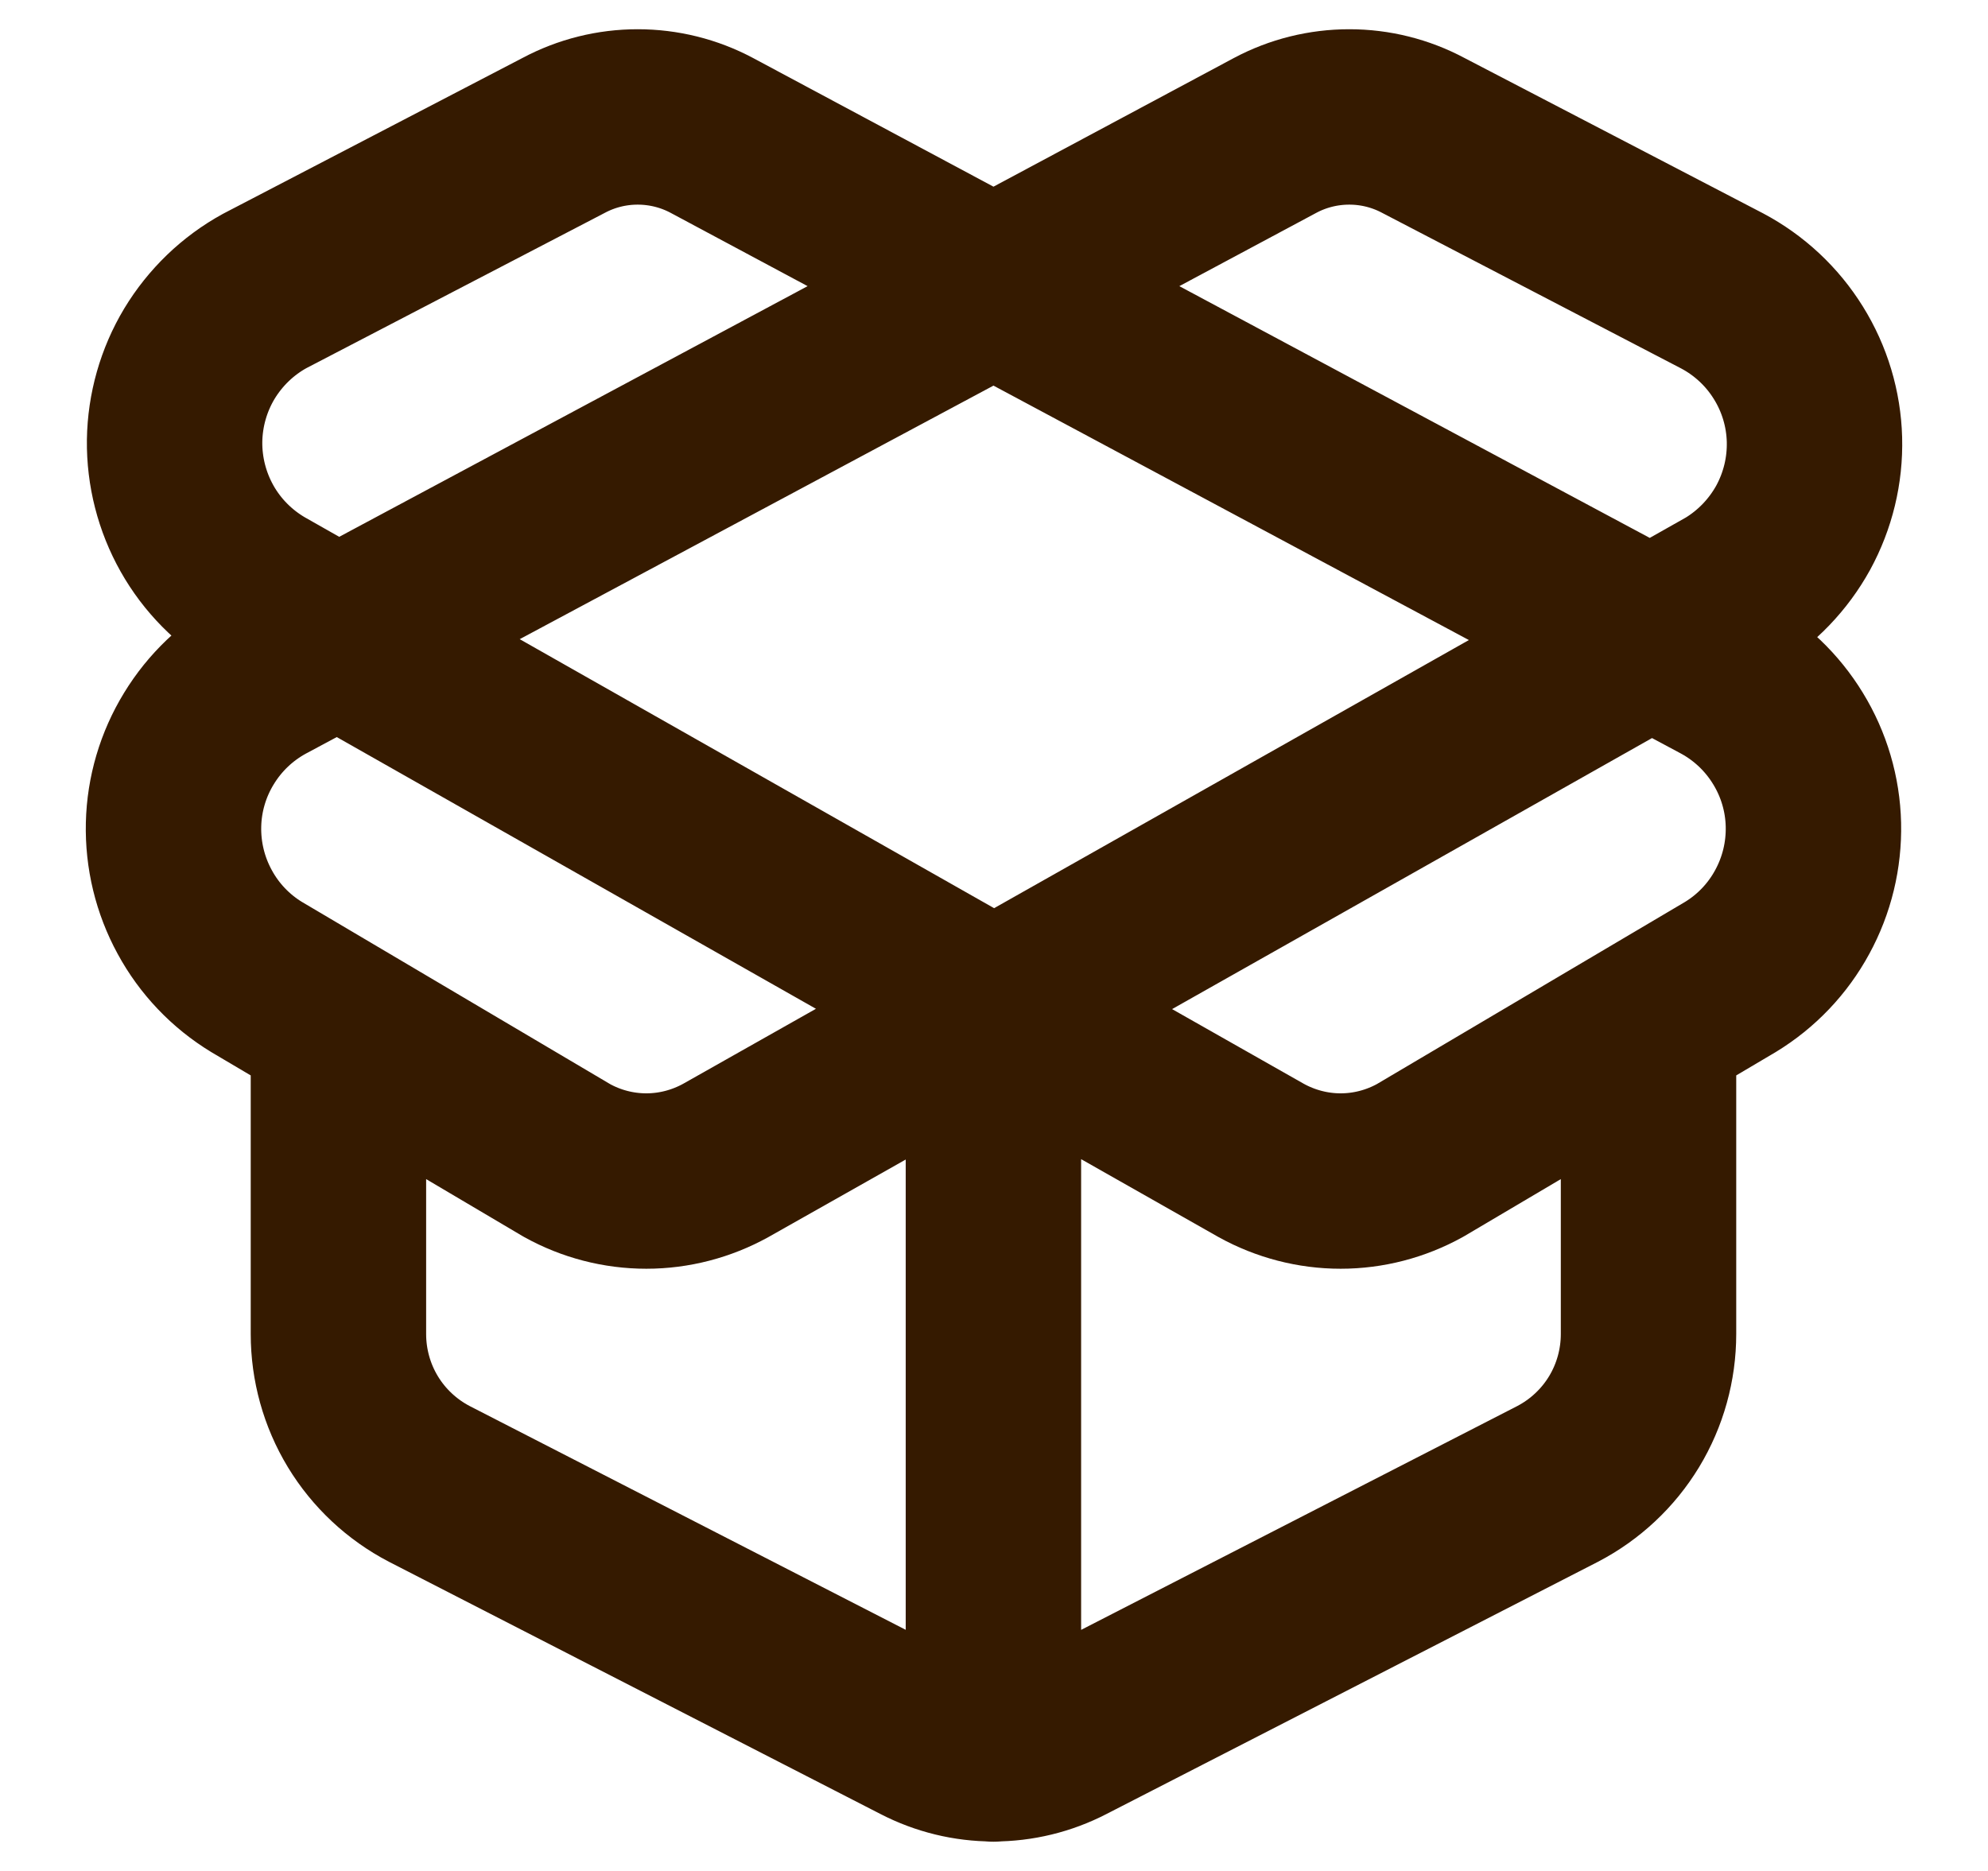
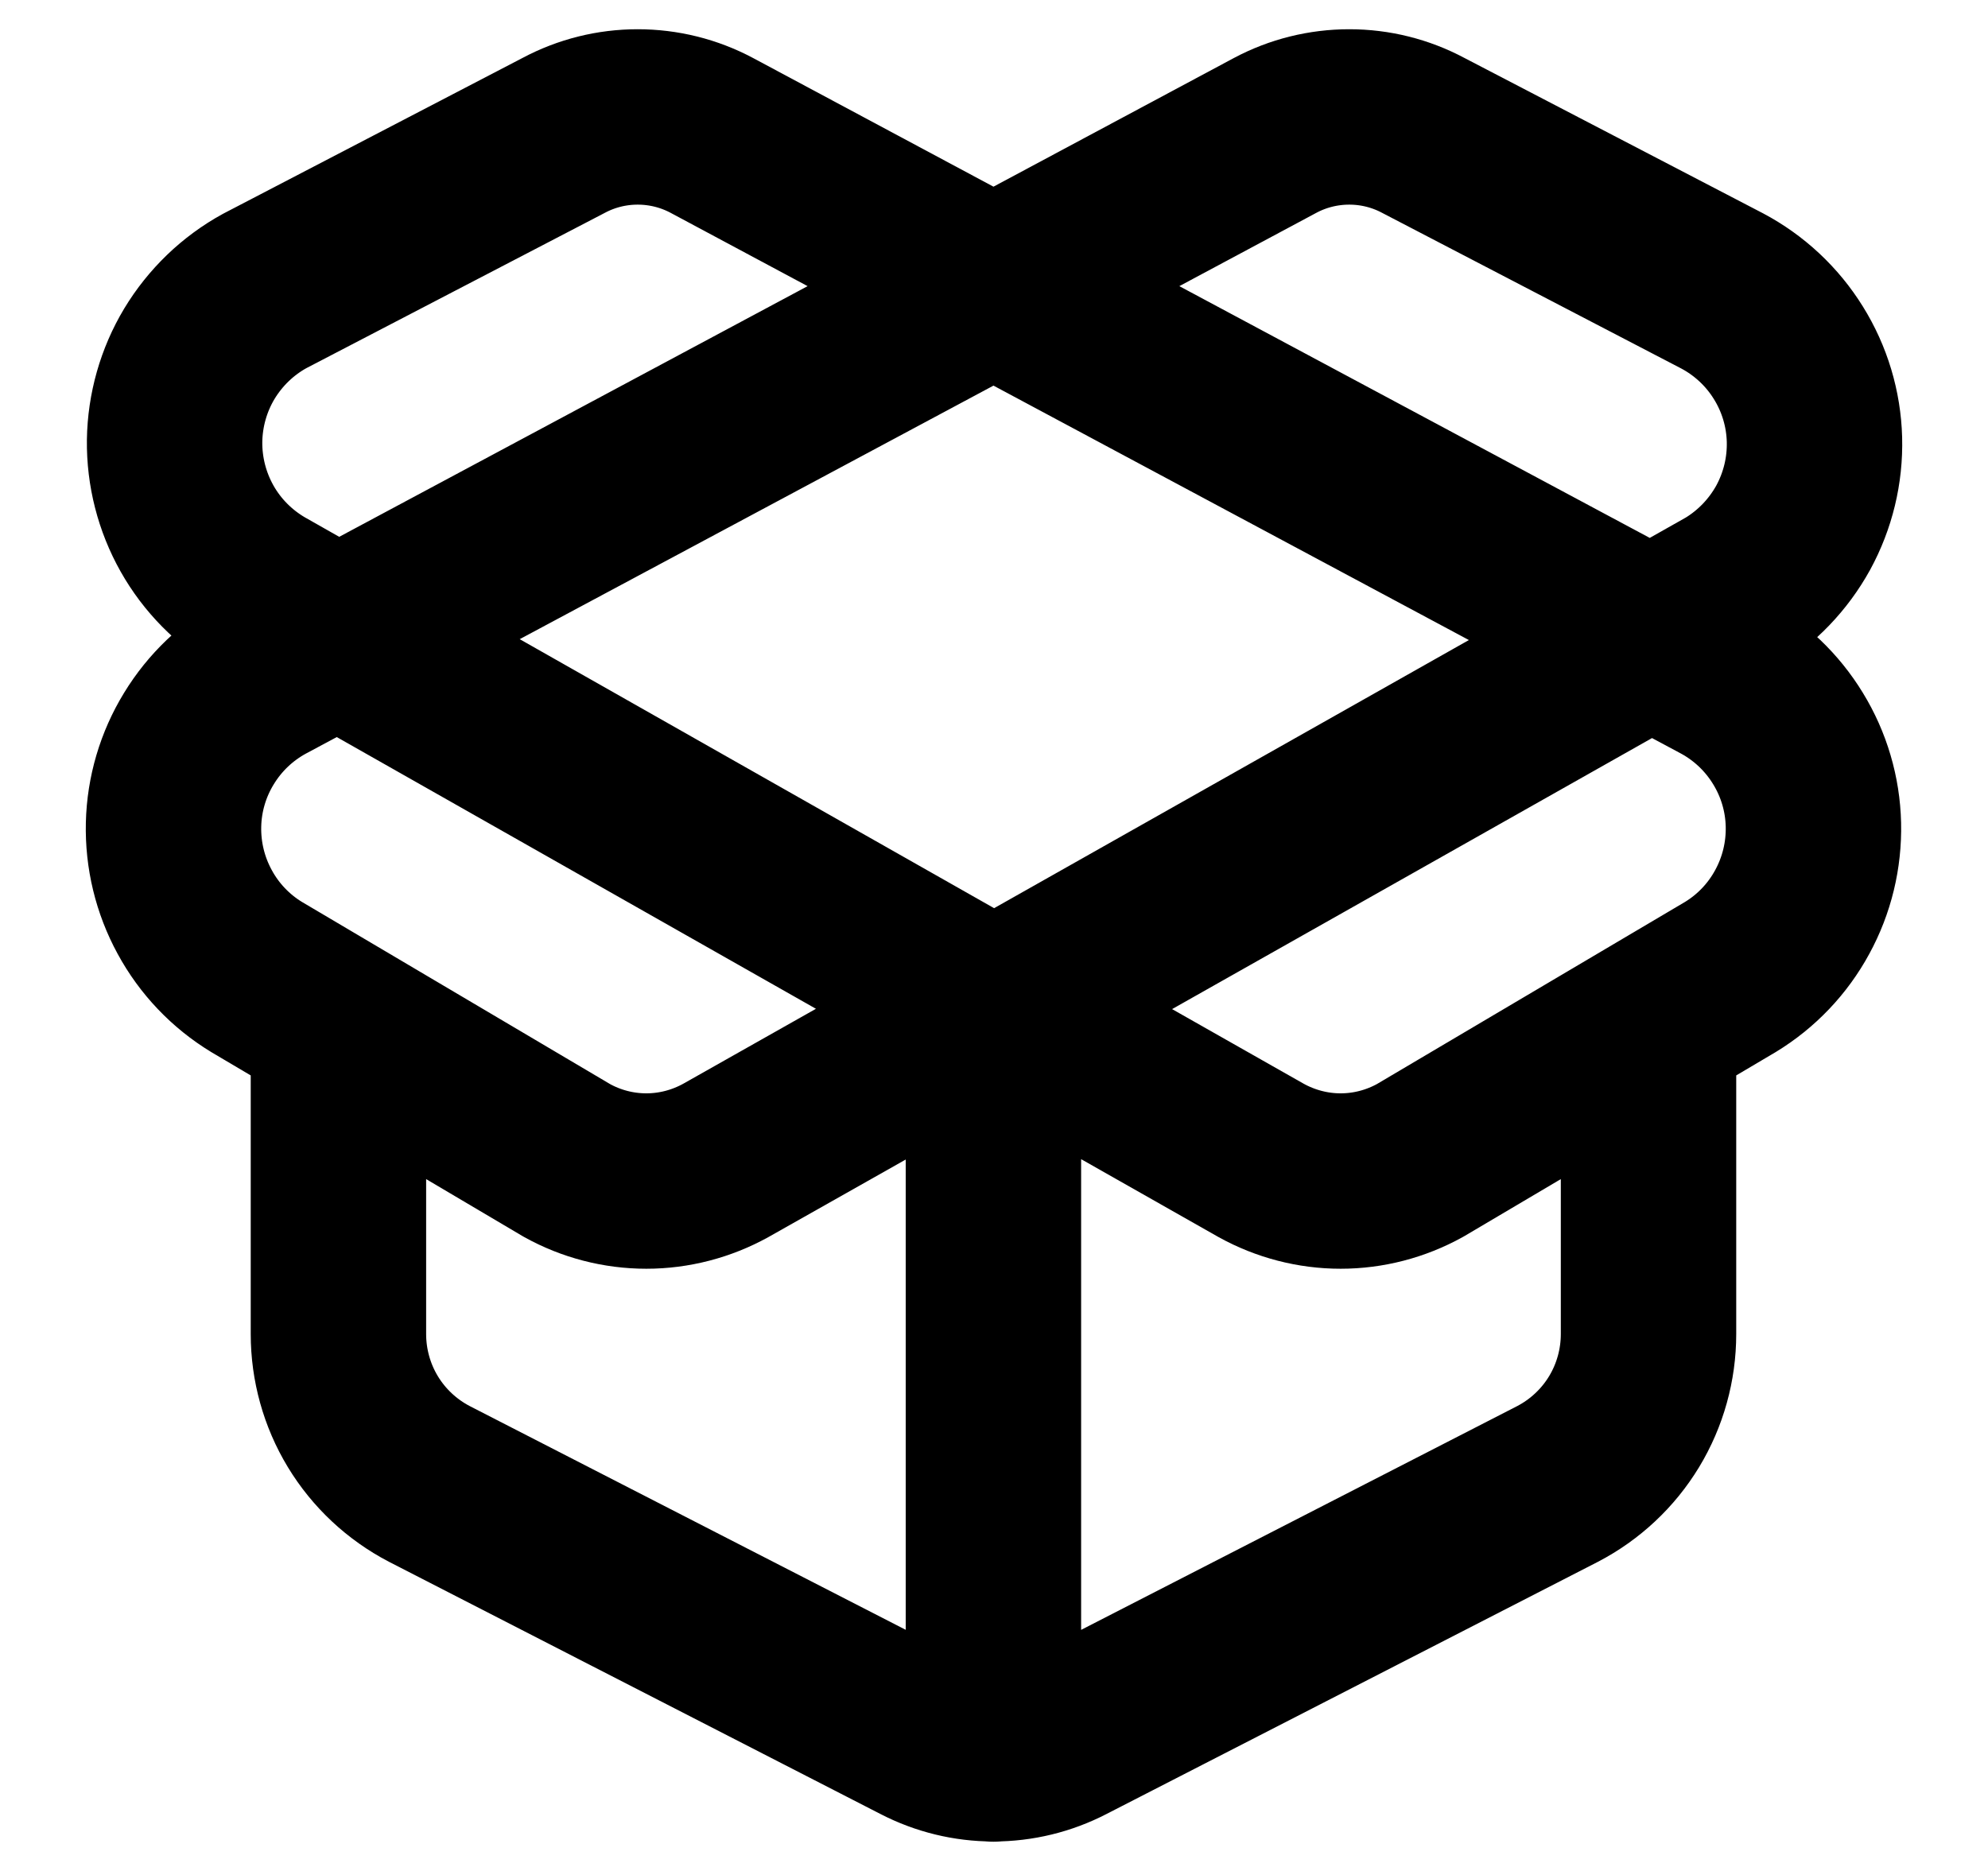
<svg xmlns="http://www.w3.org/2000/svg" width="17" height="16" viewBox="0 0 17 16" fill="none">
-   <path id="Installing" d="M8.495 15V8.699M14.097 9.049V11.408C14.097 11.672 14.025 11.932 13.888 12.158C13.751 12.384 13.554 12.568 13.32 12.69L9.119 14.846C8.926 14.946 8.712 14.998 8.495 14.998C8.279 14.998 8.065 14.946 7.872 14.846L3.671 12.69C3.437 12.568 3.24 12.384 3.103 12.158C2.966 11.932 2.894 11.672 2.894 11.408V9.049M14.734 5.786L6.087 1.158C5.892 1.054 5.674 1 5.453 1C5.232 1 5.015 1.054 4.82 1.158L2.264 2.488C2.034 2.614 1.841 2.8 1.705 3.025C1.57 3.25 1.497 3.507 1.493 3.77C1.49 4.032 1.556 4.291 1.685 4.52C1.814 4.749 2.002 4.939 2.229 5.072L10.785 9.924C10.993 10.039 11.227 10.1 11.464 10.1C11.702 10.1 11.935 10.039 12.143 9.924L14.797 8.355C15.019 8.22 15.202 8.028 15.326 7.799C15.451 7.57 15.513 7.313 15.507 7.052C15.501 6.792 15.426 6.538 15.29 6.316C15.154 6.093 14.963 5.911 14.734 5.786ZM2.257 5.786L10.904 1.158C11.099 1.054 11.317 1 11.538 1C11.759 1 11.976 1.054 12.171 1.158L14.727 2.488C14.959 2.611 15.155 2.794 15.293 3.017C15.432 3.24 15.509 3.497 15.516 3.759C15.523 4.022 15.46 4.282 15.334 4.513C15.207 4.743 15.022 4.936 14.797 5.072L6.206 9.924C5.998 10.039 5.764 10.1 5.527 10.1C5.289 10.1 5.055 10.039 4.848 9.924L2.194 8.355C1.972 8.22 1.789 8.028 1.665 7.799C1.54 7.57 1.478 7.313 1.484 7.052C1.49 6.792 1.565 6.538 1.701 6.316C1.837 6.093 2.028 5.911 2.257 5.786Z" stroke="#351A00" stroke-width="1.5" stroke-linecap="round" stroke-linejoin="round" />
+   <path id="Installing" d="M8.495 15V8.699M14.097 9.049V11.408C14.097 11.672 14.025 11.932 13.888 12.158C13.751 12.384 13.554 12.568 13.32 12.69L9.119 14.846C8.926 14.946 8.712 14.998 8.495 14.998C8.279 14.998 8.065 14.946 7.872 14.846L3.671 12.69C3.437 12.568 3.24 12.384 3.103 12.158C2.966 11.932 2.894 11.672 2.894 11.408V9.049M14.734 5.786L6.087 1.158C5.892 1.054 5.674 1 5.453 1C5.232 1 5.015 1.054 4.82 1.158L2.264 2.488C2.034 2.614 1.841 2.8 1.705 3.025C1.57 3.25 1.497 3.507 1.493 3.77C1.49 4.032 1.556 4.291 1.685 4.52C1.814 4.749 2.002 4.939 2.229 5.072L10.785 9.924C10.993 10.039 11.227 10.1 11.464 10.1C11.702 10.1 11.935 10.039 12.143 9.924L14.797 8.355C15.019 8.22 15.202 8.028 15.326 7.799C15.451 7.57 15.513 7.313 15.507 7.052C15.501 6.792 15.426 6.538 15.29 6.316C15.154 6.093 14.963 5.911 14.734 5.786ZM2.257 5.786L10.904 1.158C11.099 1.054 11.317 1 11.538 1C11.759 1 11.976 1.054 12.171 1.158L14.727 2.488C14.959 2.611 15.155 2.794 15.293 3.017C15.432 3.24 15.509 3.497 15.516 3.759C15.523 4.022 15.46 4.282 15.334 4.513C15.207 4.743 15.022 4.936 14.797 5.072L6.206 9.924C5.998 10.039 5.764 10.1 5.527 10.1C5.289 10.1 5.055 10.039 4.848 9.924L2.194 8.355C1.972 8.22 1.789 8.028 1.665 7.799C1.54 7.57 1.478 7.313 1.484 7.052C1.49 6.792 1.565 6.538 1.701 6.316C1.837 6.093 2.028 5.911 2.257 5.786Z" stroke="currentColor" stroke-width="1.5" stroke-linecap="round" stroke-linejoin="round" />
</svg>
